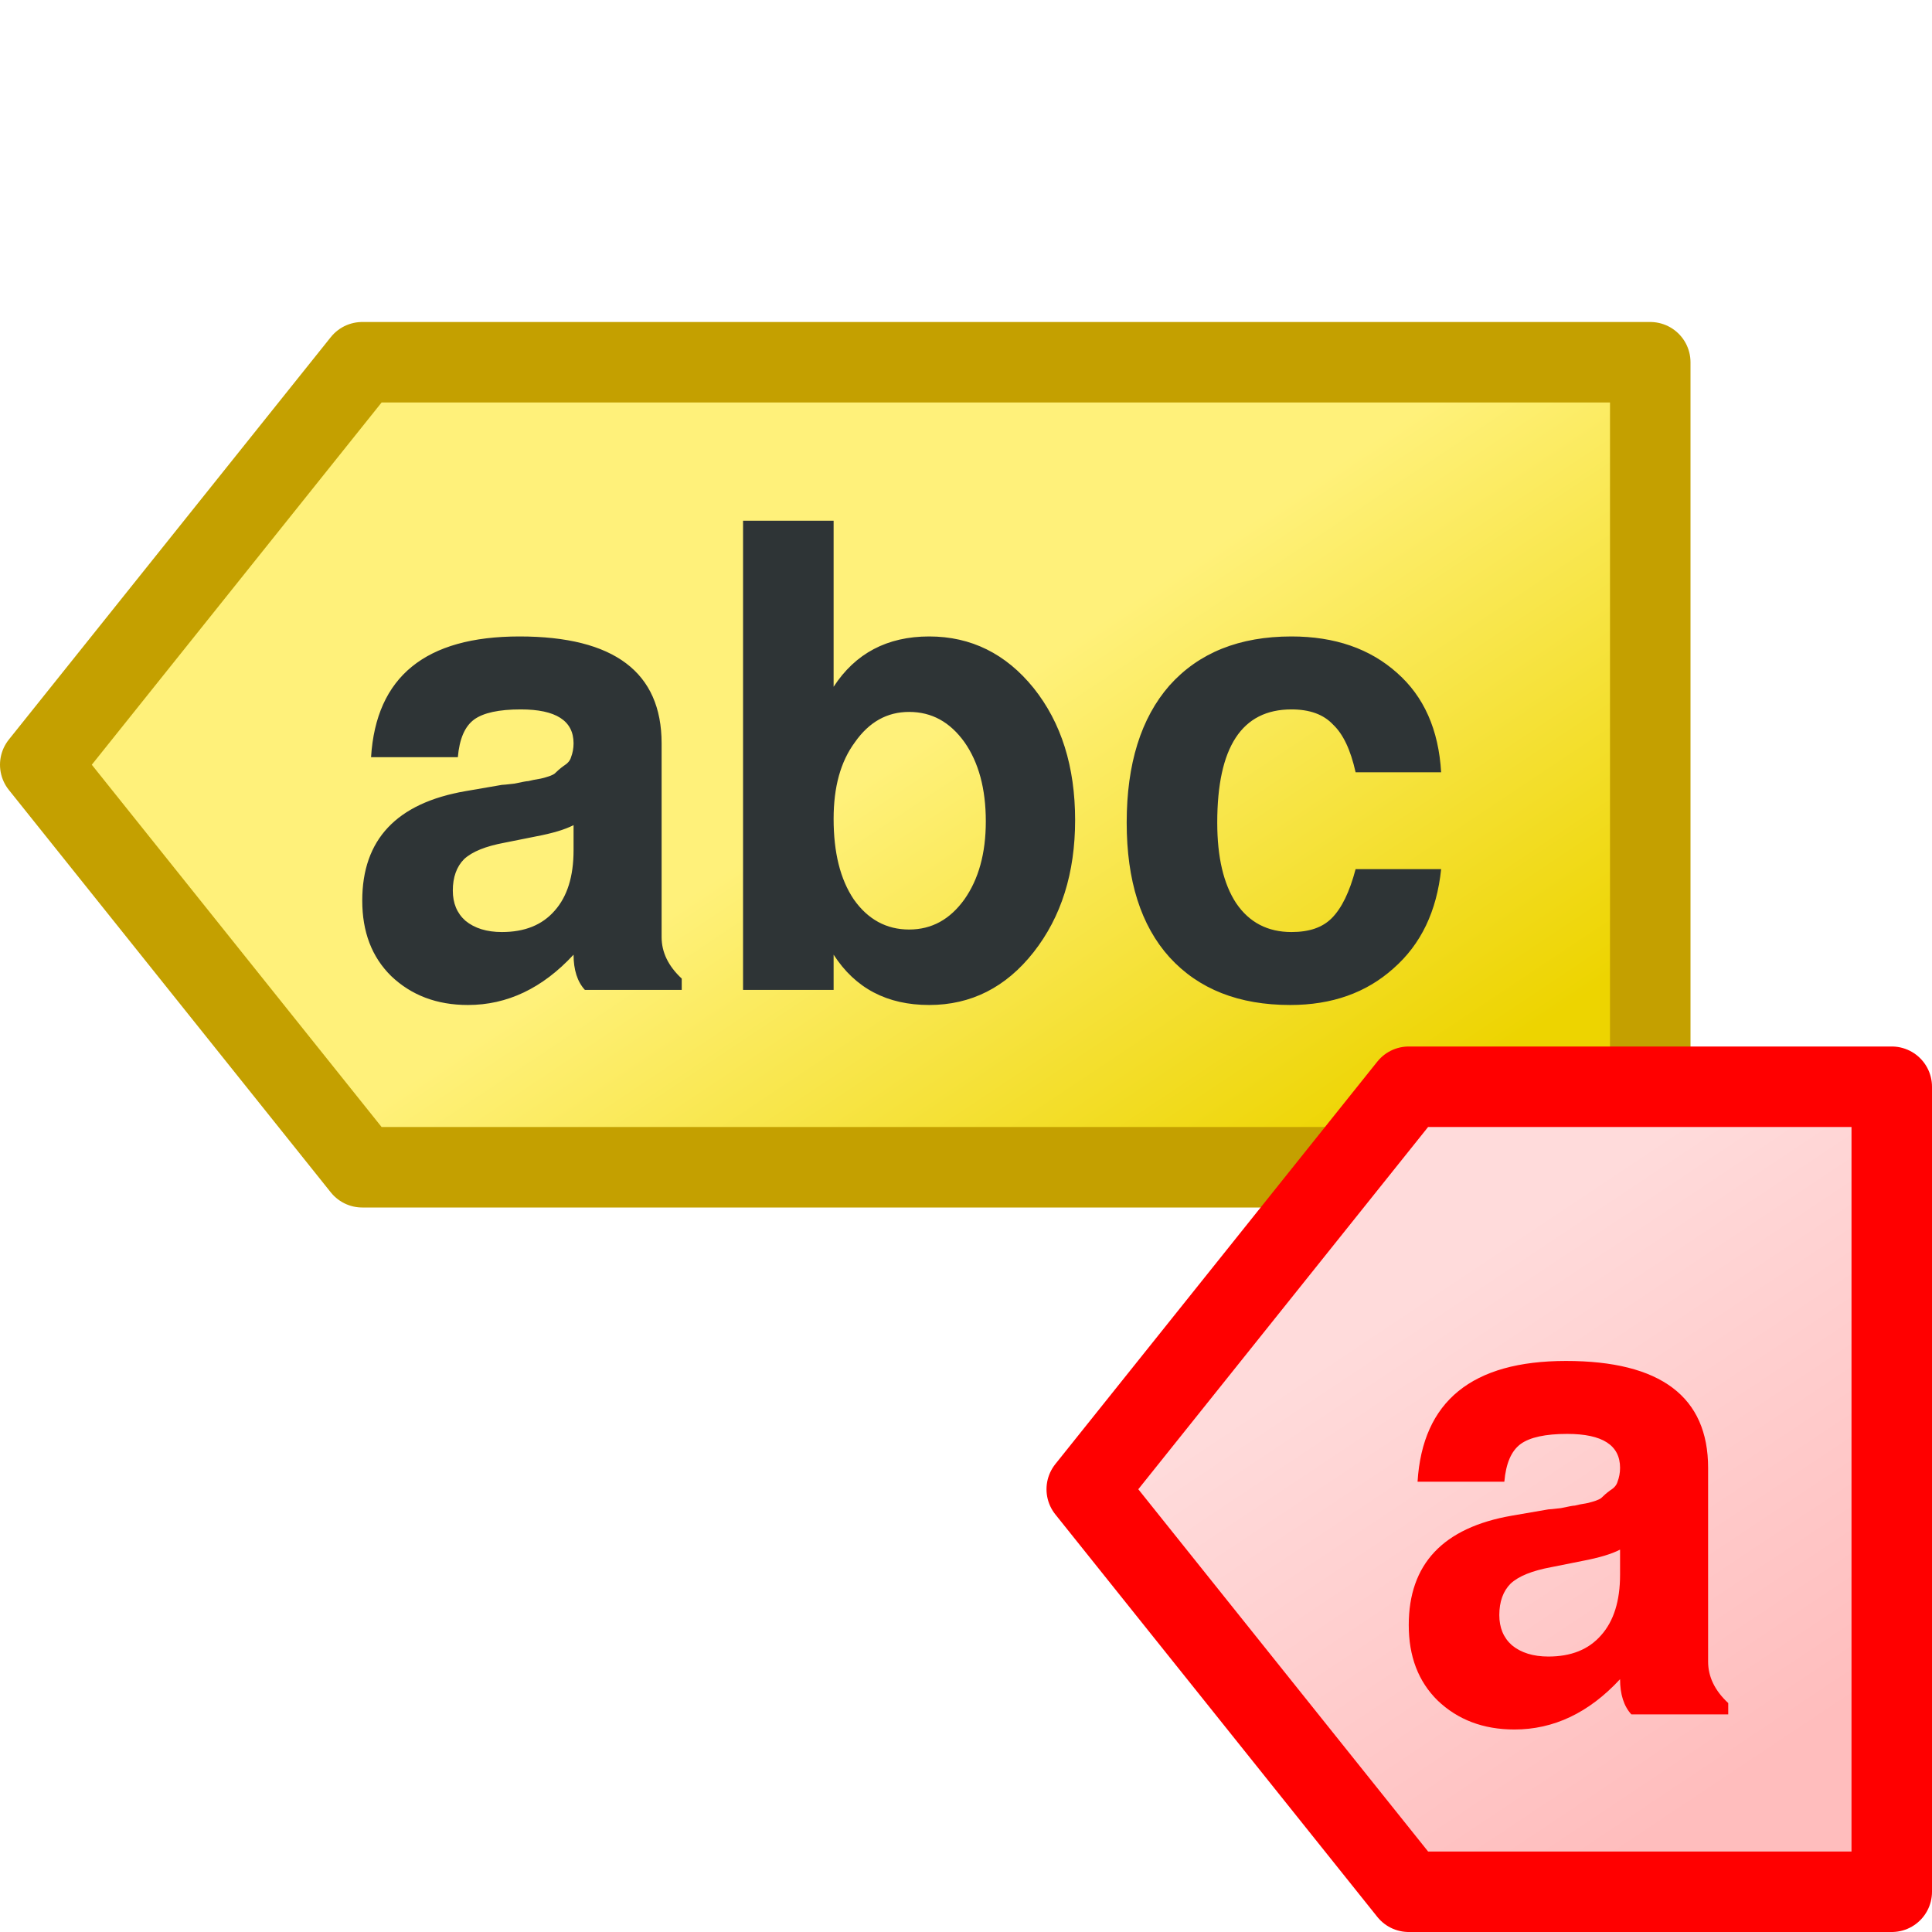
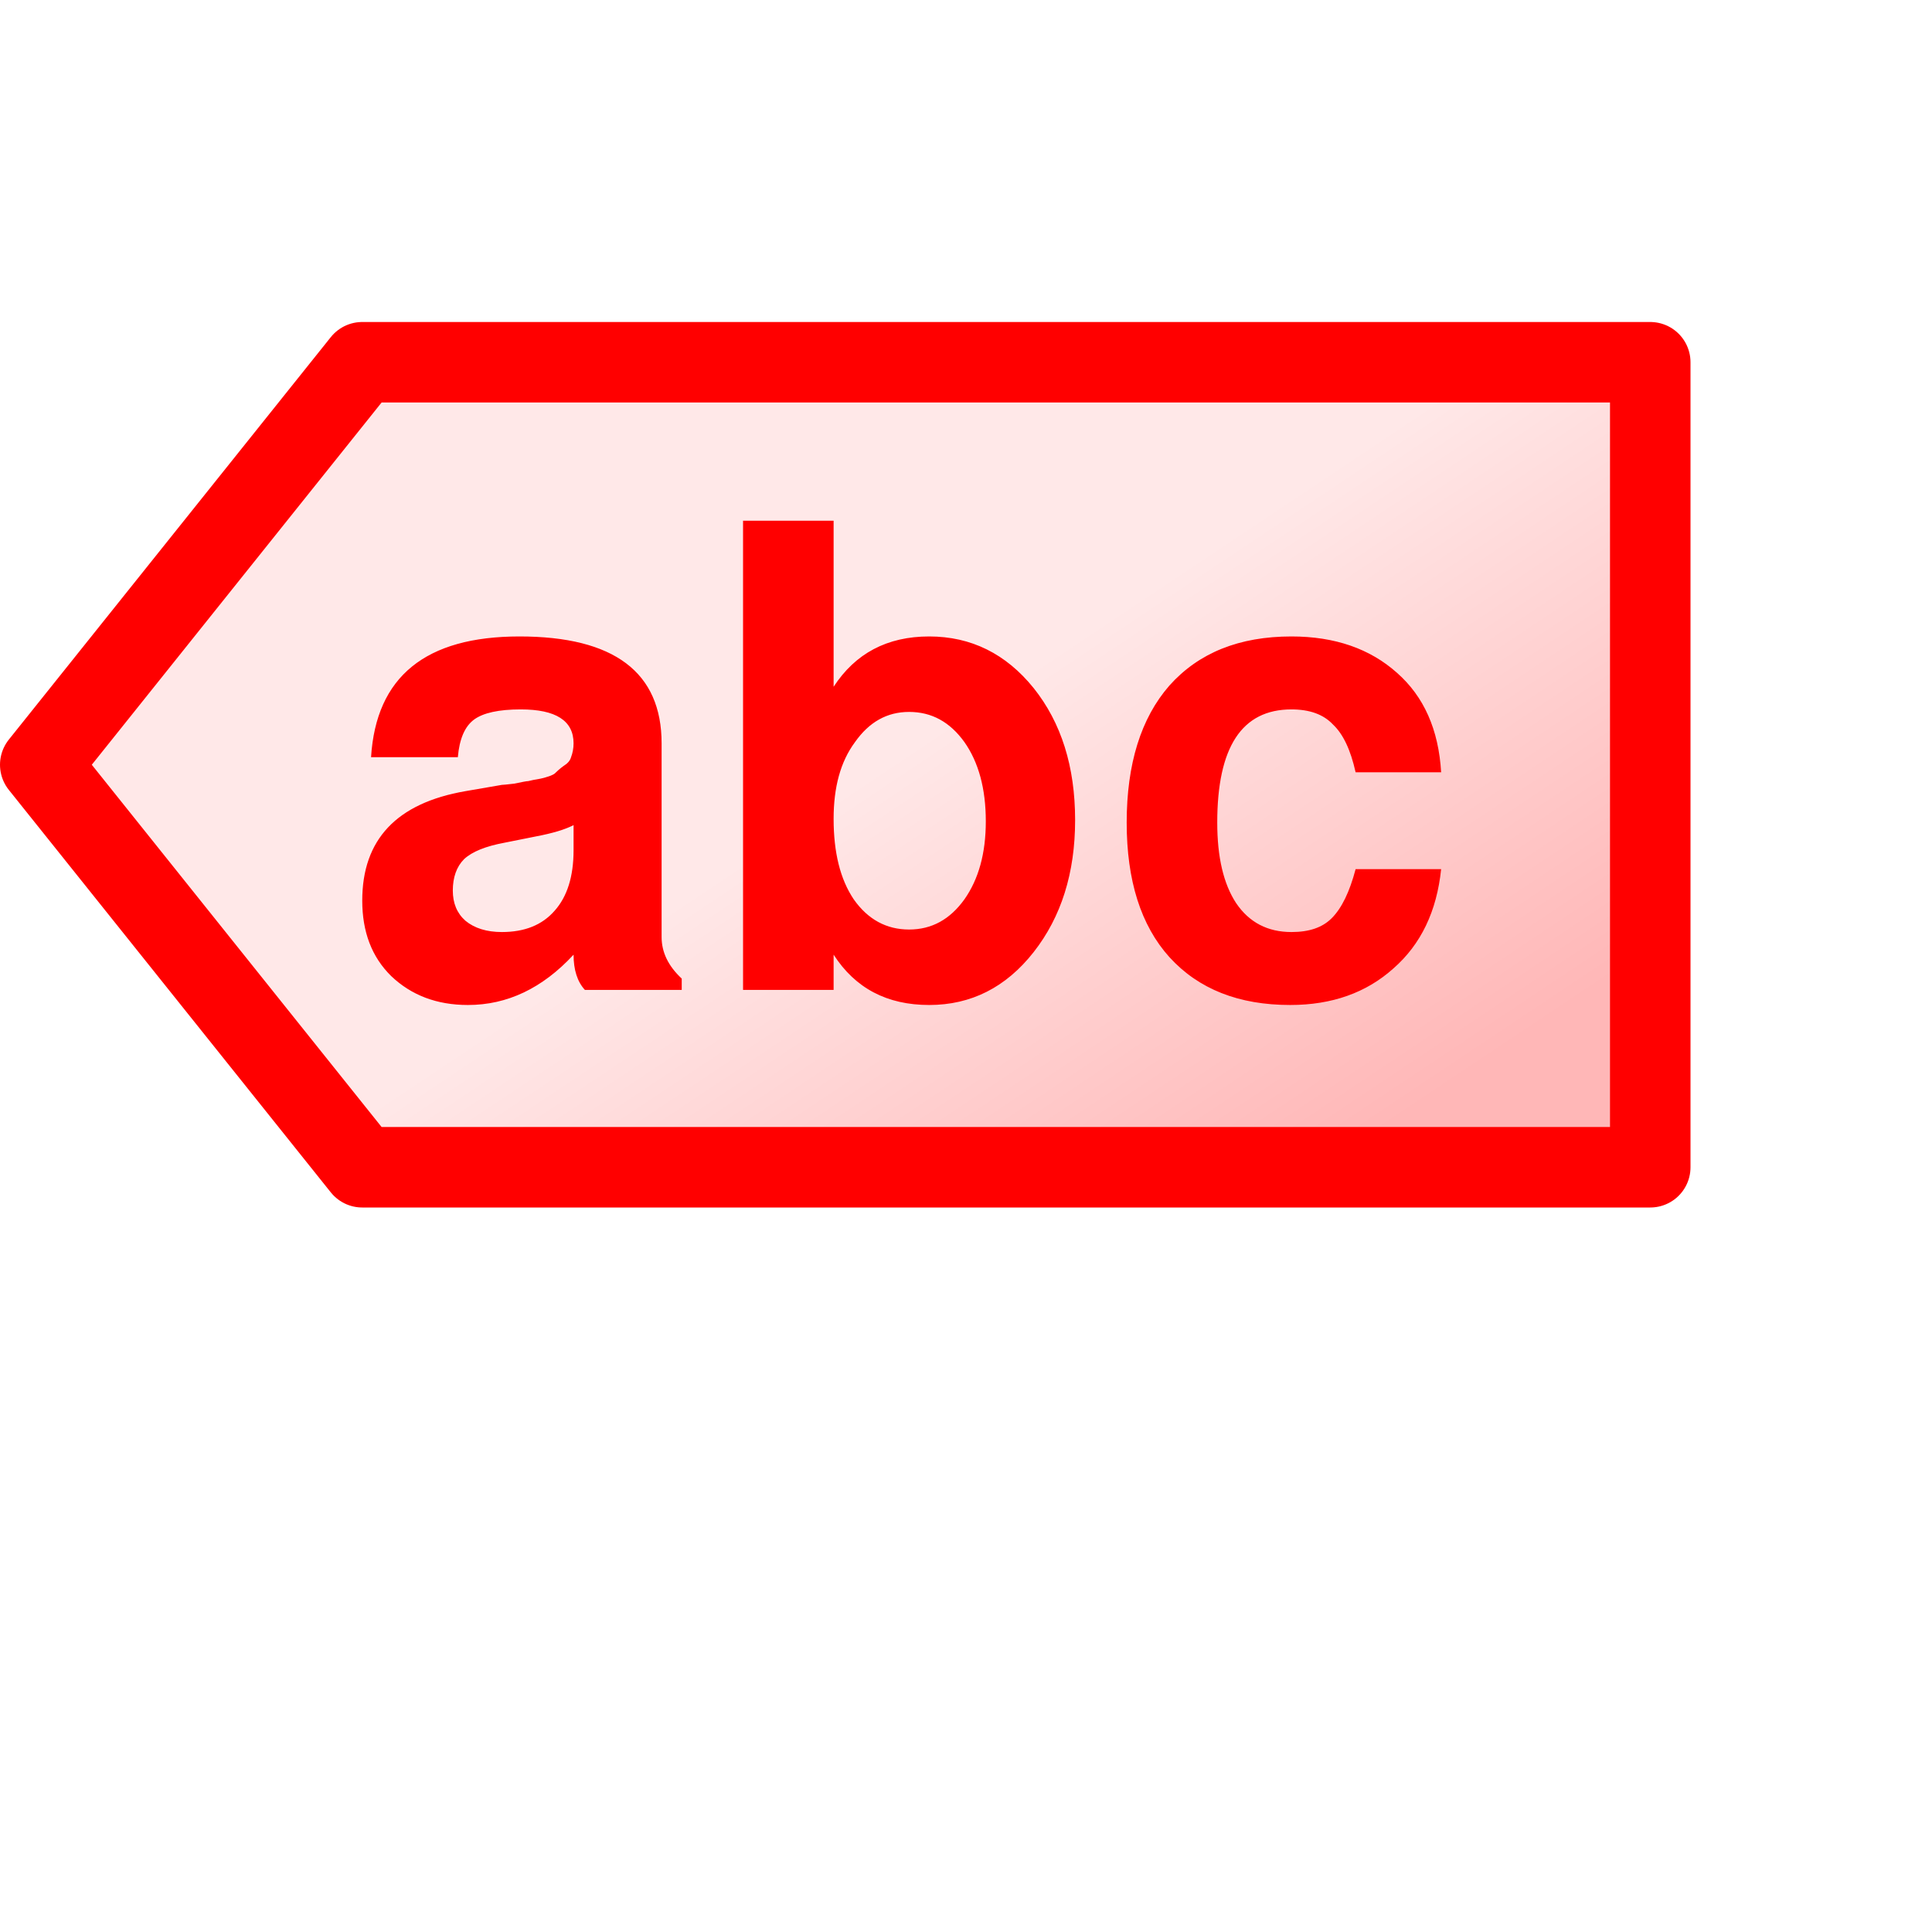
- <svg xmlns="http://www.w3.org/2000/svg" xmlns:xlink="http://www.w3.org/1999/xlink" width="24" height="24">
+ <svg xmlns="http://www.w3.org/2000/svg" width="24" height="24">
  <defs>
    <linearGradient gradientTransform="translate(0 -8)" gradientUnits="userSpaceOnUse" y2="16.5" y1="22.5" x2="12.5" x1="16.5" id="a">
      <stop offset="0" stop-color="#ffbdbd" />
      <stop offset="1" stop-color="#ffdbdb" />
    </linearGradient>
    <linearGradient id="b" x1="16.5" x2="12.5" y1="22.5" y2="16.5" gradientUnits="userSpaceOnUse" gradientTransform="translate(0 -8)">
-       <stop stop-color="#edd400" offset="0" />
-       <stop stop-color="#fff17a" offset="1" />
+       <stop stop-color="#ffb7b7" offset="0" />
+       <stop stop-color="#ffe8e8" offset="1" />
    </linearGradient>
-     <linearGradient xlink:href="#a" id="c" gradientUnits="userSpaceOnUse" gradientTransform="translate(3 1)" x1="16.5" y1="22.5" x2="12.5" y2="16.5" />
  </defs>
-   <text style="line-height:0%" word-spacing="0" letter-spacing="0" y="17.33" x="11.263" font-family="Georgia">
-     <tspan style="line-height:1" font-size="8" y="17.33" x="11.263" />
-   </text>
-   <path d="M.5 9.5l4-5h16v10h-16z" fill="url(#b)" fill-rule="evenodd" stroke="#c4a000" stroke-linecap="round" stroke-linejoin="round" />
-   <text style="line-height:0%" word-spacing="0" letter-spacing="0" font-weight="700" y="12.293" x="4.187" font-family="FreeSans" fill="#2e3436">
+   <text style="line-height:0%" word-spacing="0" letter-spacing="0" y="17.33" x="11.263" font-family="Georgia" />
+   <path d="M.5 9.5l4-5h16v10h-16z" fill="url(#b)" fill-rule="evenodd" stroke="red" stroke-linecap="round" stroke-linejoin="round" />
+   <text style="line-height:0%" word-spacing="0" letter-spacing="0" font-weight="700" y="12.293" x="4.187" font-family="FreeSans" fill="red">
    <tspan style="line-height:1" font-size="8" y="12.293" x="4.187">abc</tspan>
  </text>
-   <path d="M13.5 18.5l4-5h6v10h-6z" fill="url(#c)" fill-rule="evenodd" stroke="red" stroke-linecap="round" stroke-linejoin="round" />
-   <text style="line-height:0%" word-spacing="0" letter-spacing="0" font-weight="700" y="21.293" x="17.187" font-family="FreeSans" fill="red">
-     <tspan style="line-height:1" font-size="8" y="21.293" x="17.187">a</tspan>
-   </text>
</svg>
